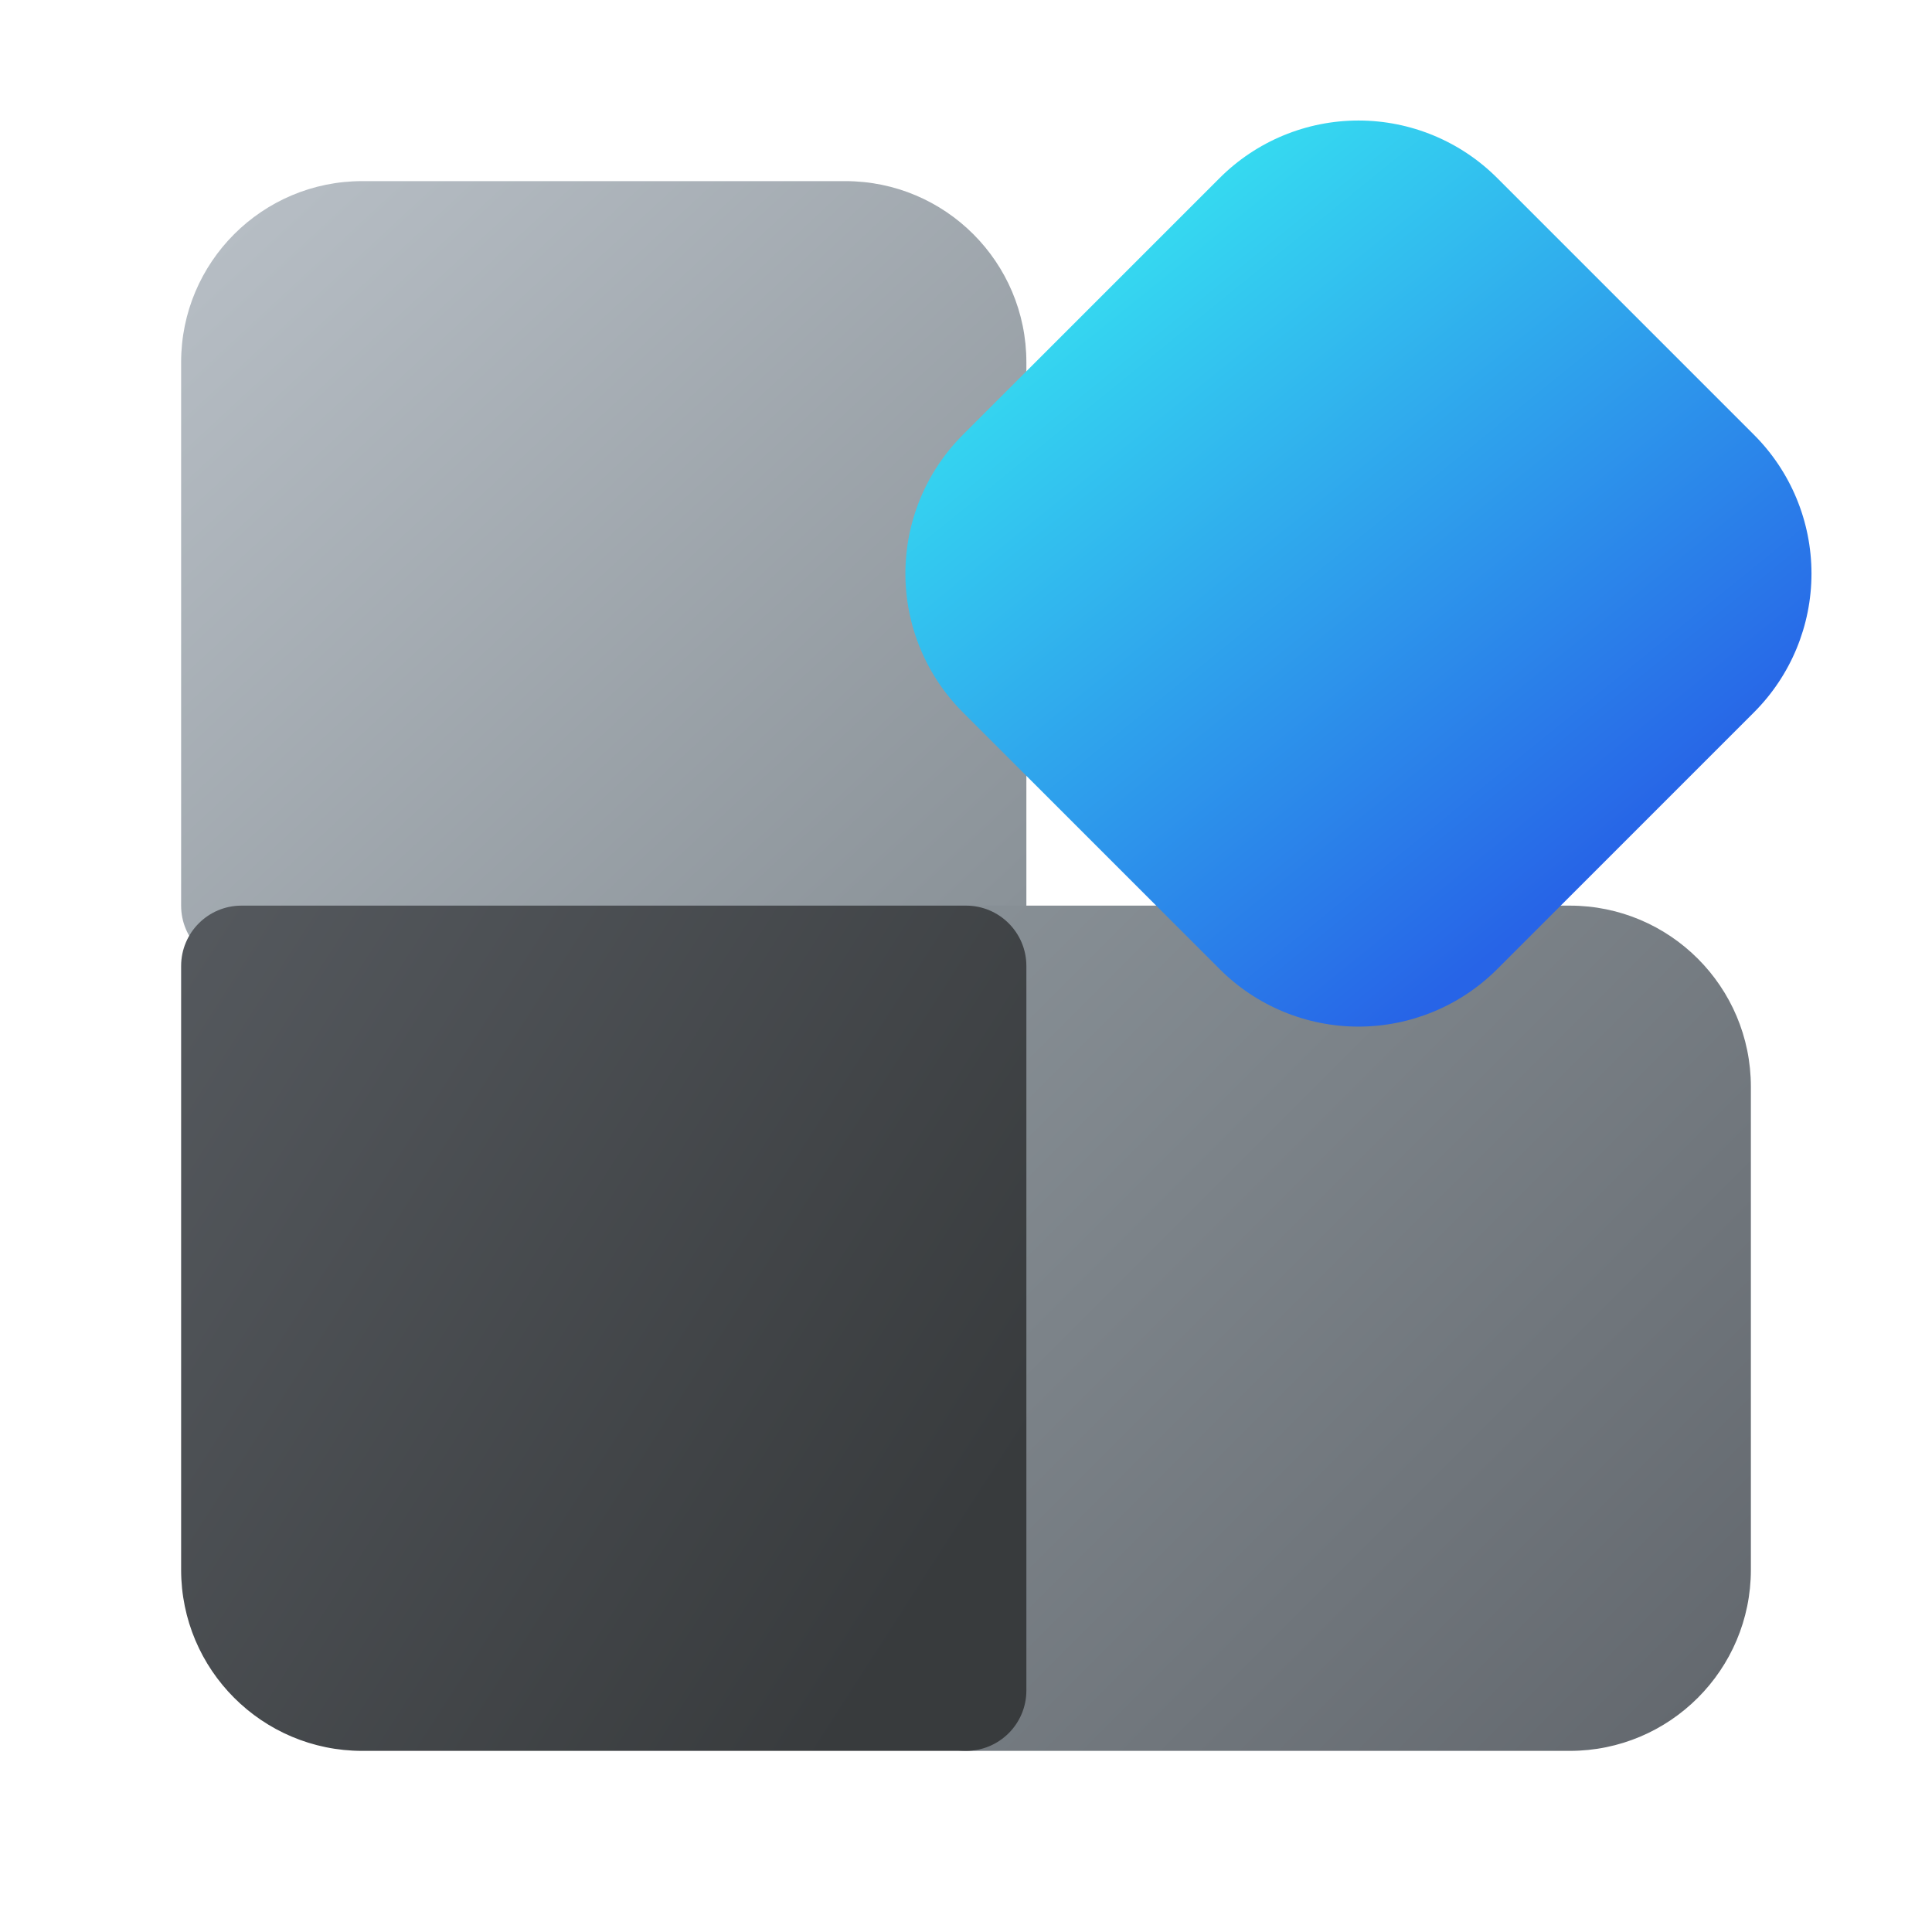
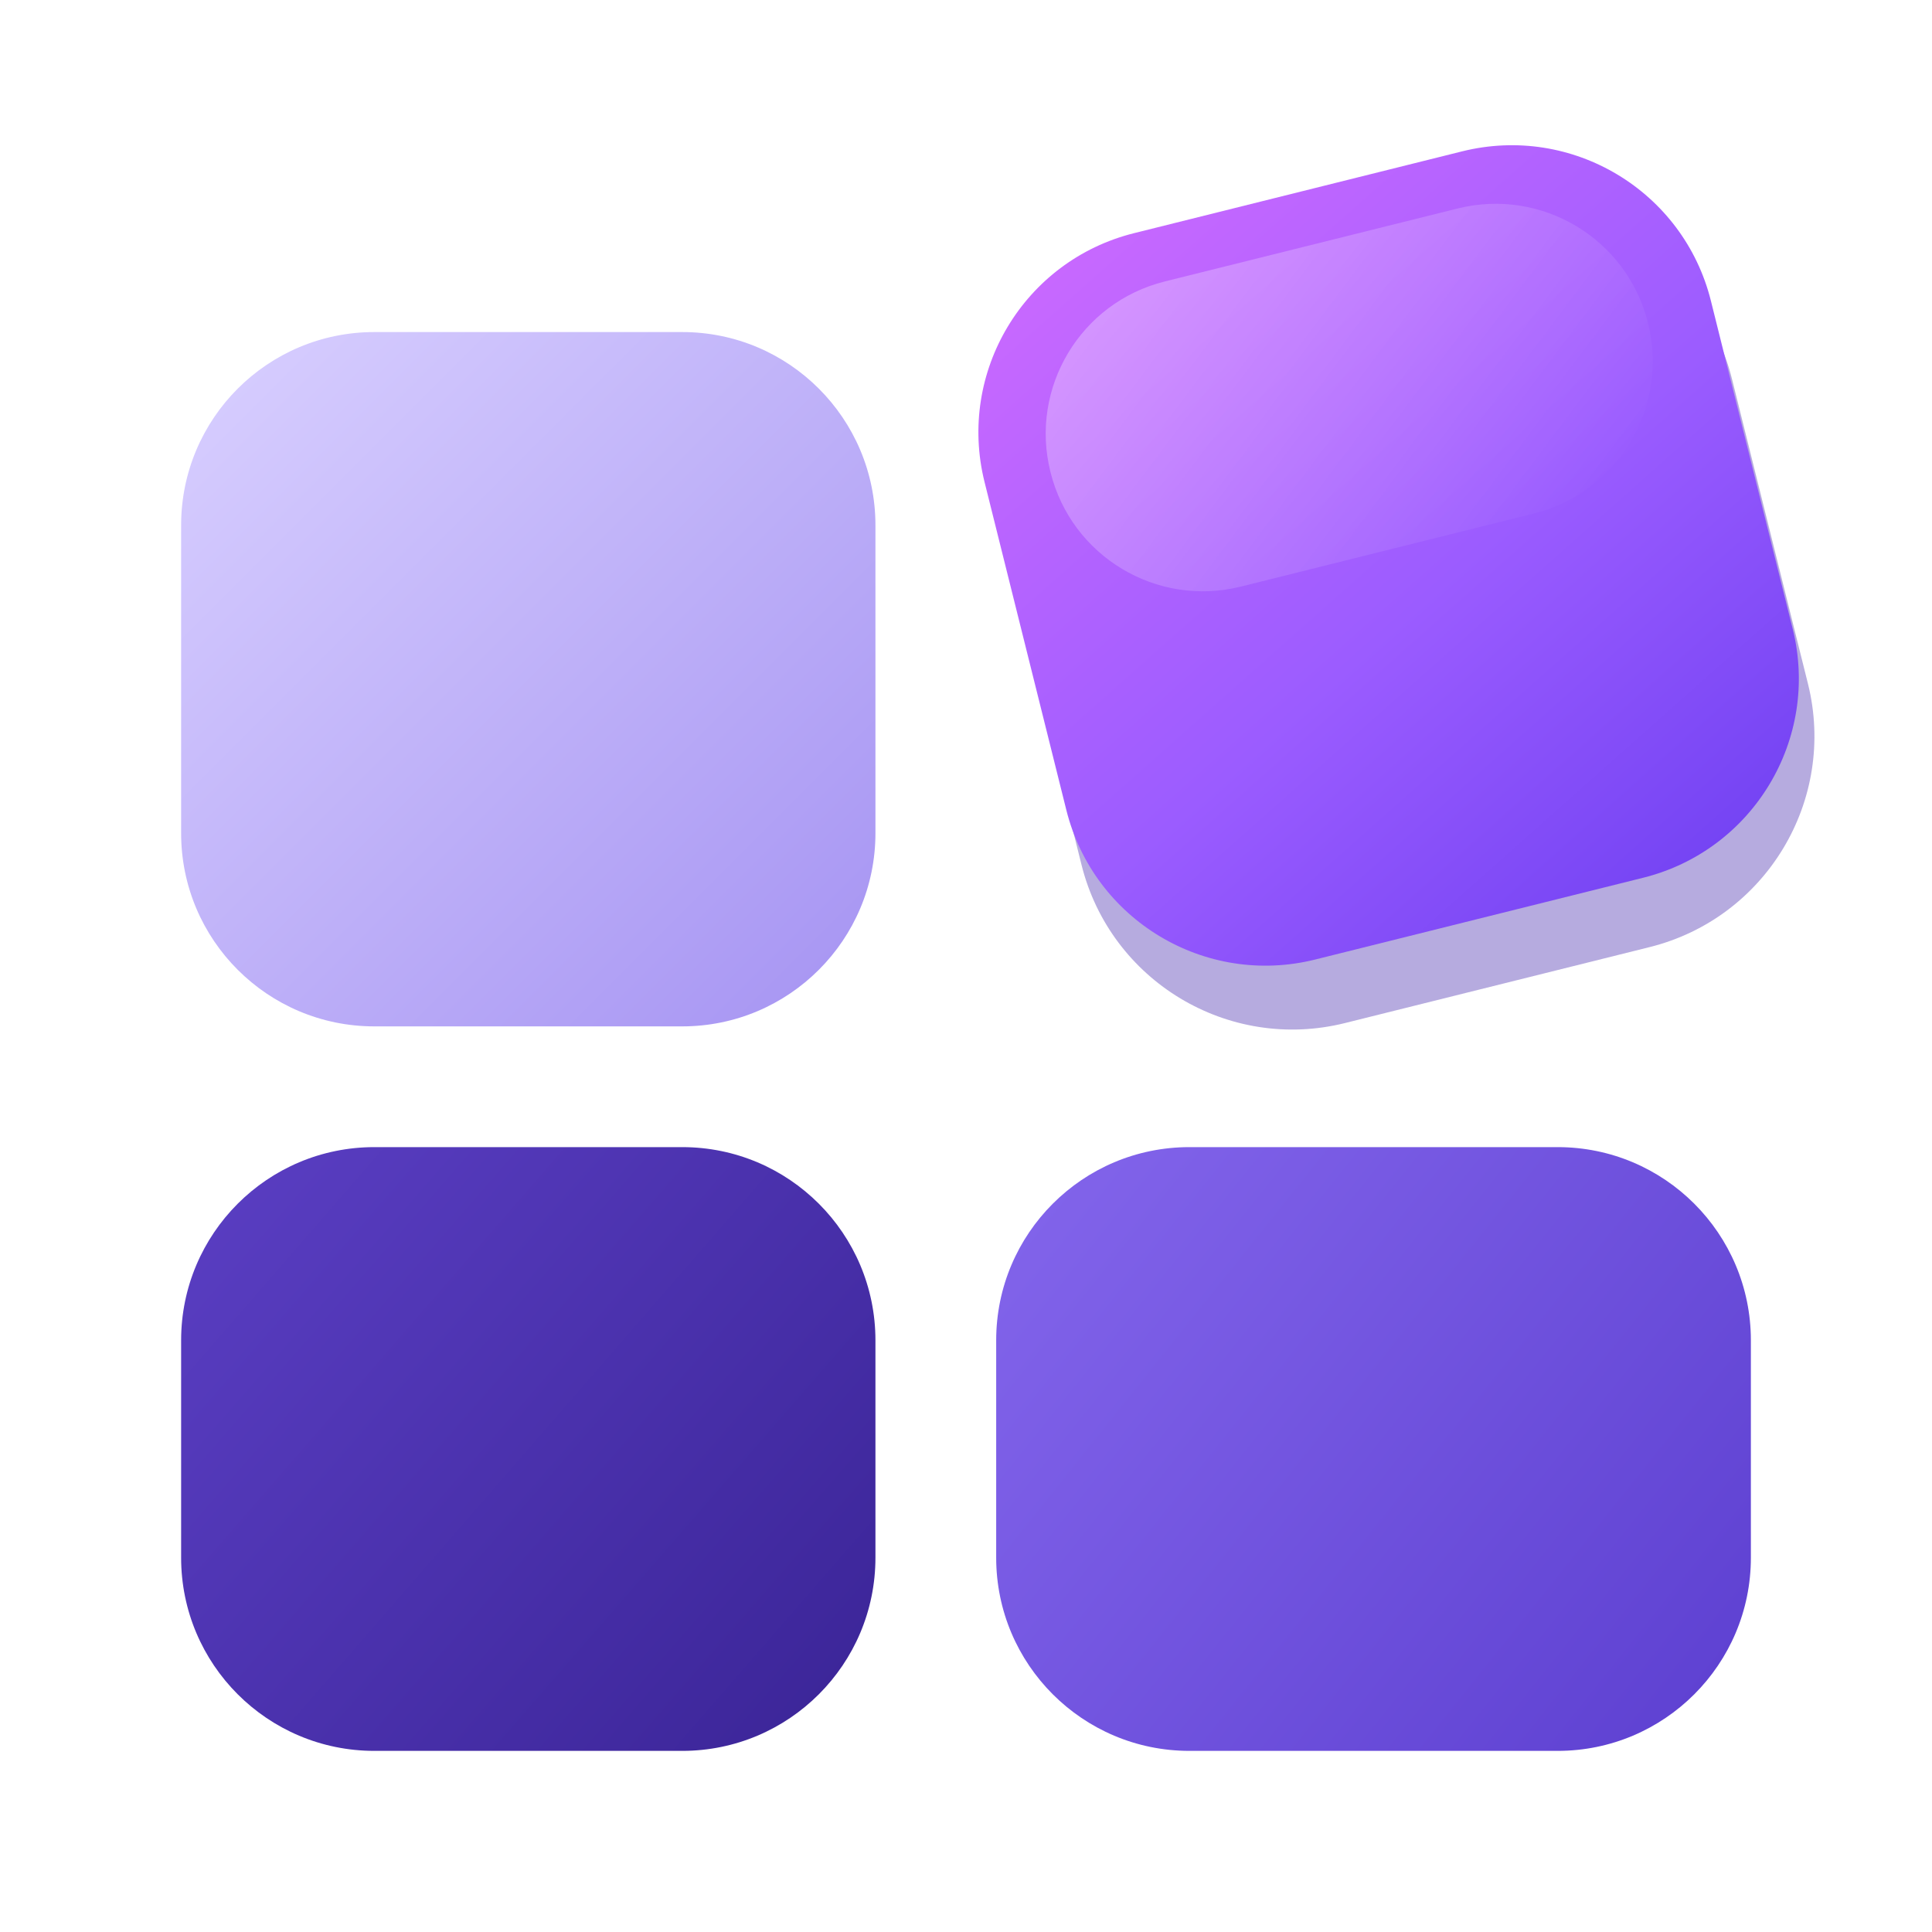
<svg xmlns="http://www.w3.org/2000/svg" width="32" height="32" fill="none" viewBox="0 0 32 32">
-   <path fill="url(#ic_fluent_apps_32_color__a)" d="M3 6a3 3 0 0 1 3-3h8a3 3 0 0 1 3 3v9a1 1 0 0 1-1 1H4a1 1 0 0 1-1-1z" />
-   <path fill="url(#ic_fluent_apps_32_color__b)" d="M26 15a3 3 0 0 1 3 3v8a3 3 0 0 1-3 3H16a1 1 0 0 1-1-1V16a1 1 0 0 1 1-1z" />
-   <path fill="url(#ic_fluent_apps_32_color__c)" d="M17 28a1 1 0 0 1-1 1H6a3 3 0 0 1-3-3V16a1 1 0 0 1 1-1h12a1 1 0 0 1 1 1z" />
-   <path fill="url(#ic_fluent_apps_32_color__d)" d="M20.2 2.95a3.25 3.25 0 0 1 4.6 0l4.25 4.25a3.25 3.25 0 0 1 0 4.6l-4.25 4.25a3.25 3.25 0 0 1-4.6 0l-4.25-4.25a3.25 3.25 0 0 1 0-4.6z" />
+   <path fill="url(#tl)" d="M6.200 5.500L11.300 5.500A3.200 3.200 0 0 1 14.500 8.700L14.500 13.800A3.200 3.200 0 0 1 11.300 17.000L6.200 17.000A3.200 3.200 0 0 1 3.000 13.800L3.000 8.700A3.200 3.200 0 0 1 6.200 5.500Z" />
+   <path fill="url(#bl)" d="M6.200 19.000L11.300 19.000A3.200 3.200 0 0 1 14.500 22.200L14.500 25.800A3.200 3.200 0 0 1 11.300 29.000L6.200 29.000A3.200 3.200 0 0 1 3.000 25.800L3.000 22.200A3.200 3.200 0 0 1 6.200 19.000Z" />
+   <path fill="url(#br)" d="M19.700 19.000L25.800 19.000A3.200 3.200 0 0 1 29.000 22.200L29.000 25.800A3.200 3.200 0 0 1 25.800 29.000L19.700 29.000A3.200 3.200 0 0 1 16.500 25.800L16.500 22.200A3.200 3.200 0 0 1 19.700 19.000Z" />
+   <path fill="#4a2fb0" fill-opacity="0.4" d="M19.277 4.913L24.323 3.655A3.600 3.600 0 0 1 28.687 6.277L29.945 11.323A3.600 3.600 0 0 1 27.323 15.687L22.277 16.945A3.600 3.600 0 0 1 17.913 14.323L16.655 9.277A3.600 3.600 0 0 1 19.277 4.913Z" />
+   <path fill="url(#lift)" d="M18.783 3.862L24.217 2.507A3.400 3.400 0 0 1 28.338 4.983L29.693 10.417A3.400 3.400 0 0 1 27.217 14.538L21.783 15.893A3.400 3.400 0 0 1 17.662 13.417L16.307 7.983A3.400 3.400 0 0 1 18.783 3.862Z" />
+   <path fill="url(#sheen)" d="M19.292 4.662L24.144 3.453A2.600 2.600 0 0 1 27.295 5.346L27.297 5.354A2.600 2.600 0 0 1 25.403 8.506L20.552 9.716A2.600 2.600 0 0 1 17.400 7.822L17.398 7.814A2.600 2.600 0 0 1 19.292 4.662Z" />
  <defs>
-     <linearGradient id="ic_fluent_apps_32_color__a" x1="3" x2="15.96" y1="3" y2="16.96" gradientUnits="userSpaceOnUse">
-       <stop stop-color="#b9c0c7" />
-       <stop offset="1" stop-color="#889096" />
+     <linearGradient id="tl" x1="3" y1="5.5" x2="14.5" y2="17" gradientUnits="userSpaceOnUse">
+       <stop offset="0" stop-color="#d9d0ff" />
+       <stop offset="1" stop-color="#a593f2" />
    </linearGradient>
-     <linearGradient id="ic_fluent_apps_32_color__b" x1="29" x2="16" y1="28" y2="15" gradientUnits="userSpaceOnUse">
-       <stop stop-color="#63686e" />
-       <stop offset="1" stop-color="#889096" />
+     <linearGradient id="bl" x1="3" y1="19" x2="14.5" y2="29" gradientUnits="userSpaceOnUse">
+       <stop offset="0" stop-color="#5b3fc4" />
+       <stop offset="1" stop-color="#3a2496" />
    </linearGradient>
-     <linearGradient id="ic_fluent_apps_32_color__c" x1="3" x2="17" y1="15" y2="24" gradientUnits="userSpaceOnUse">
-       <stop stop-color="#55595e" />
-       <stop offset="1" stop-color="#383b3d" />
+     <linearGradient id="br" x1="16.5" y1="19" x2="29" y2="29" gradientUnits="userSpaceOnUse">
+       <stop offset="0" stop-color="#8466ec" />
+       <stop offset="1" stop-color="#5c3fd0" />
    </linearGradient>
-     <linearGradient id="ic_fluent_apps_32_color__d" x1="27.4" x2="18.9" y1="13.63" y2="3.15" gradientUnits="userSpaceOnUse">
-       <stop stop-color="#2764e7" />
-       <stop offset="1" stop-color="#36dff1" />
+     <linearGradient id="lift" x1="17" y1="2.5" x2="29" y2="16" gradientUnits="userSpaceOnUse">
+       <stop offset="0" stop-color="#d16bff" />
+       <stop offset="0.55" stop-color="#9b5cff" />
+       <stop offset="1" stop-color="#6a3df0" />
+     </linearGradient>
+     <linearGradient id="sheen" x1="18" y1="3" x2="26" y2="9" gradientUnits="userSpaceOnUse">
+       <stop offset="0" stop-color="#ffffff" stop-opacity="0.35" />
+       <stop offset="1" stop-color="#ffffff" stop-opacity="0.00" />
    </linearGradient>
  </defs>
</svg>
